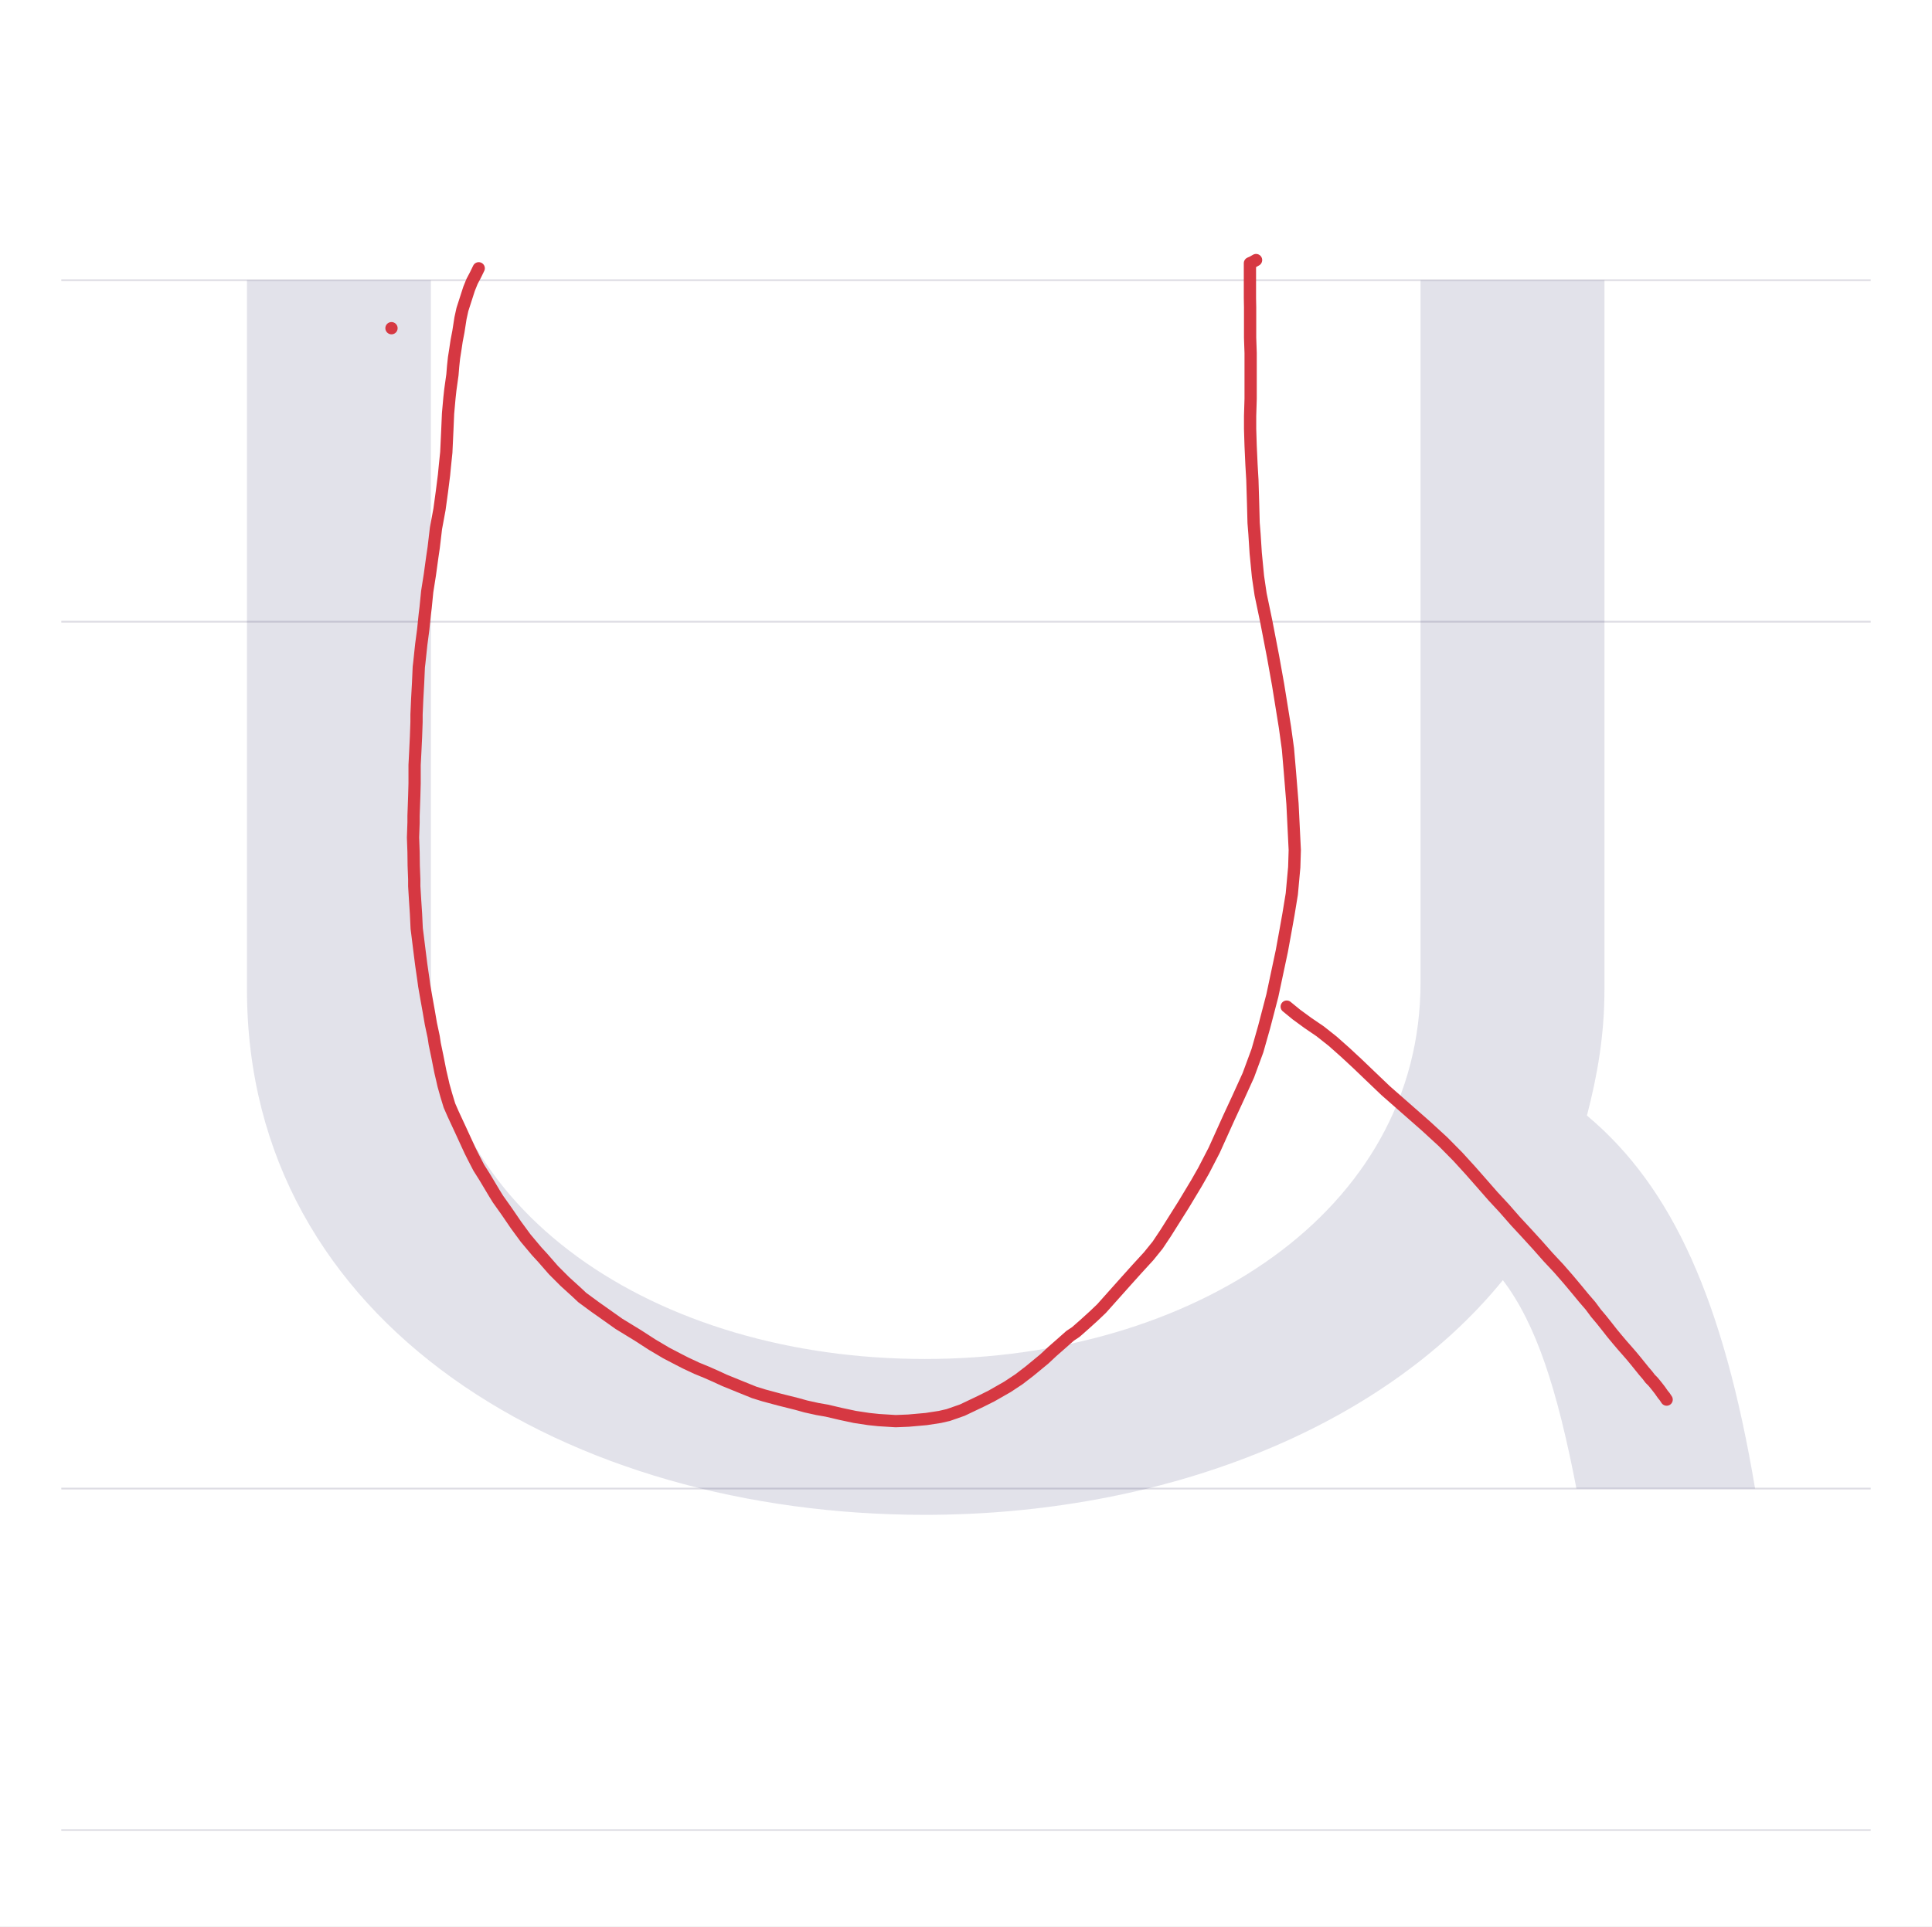
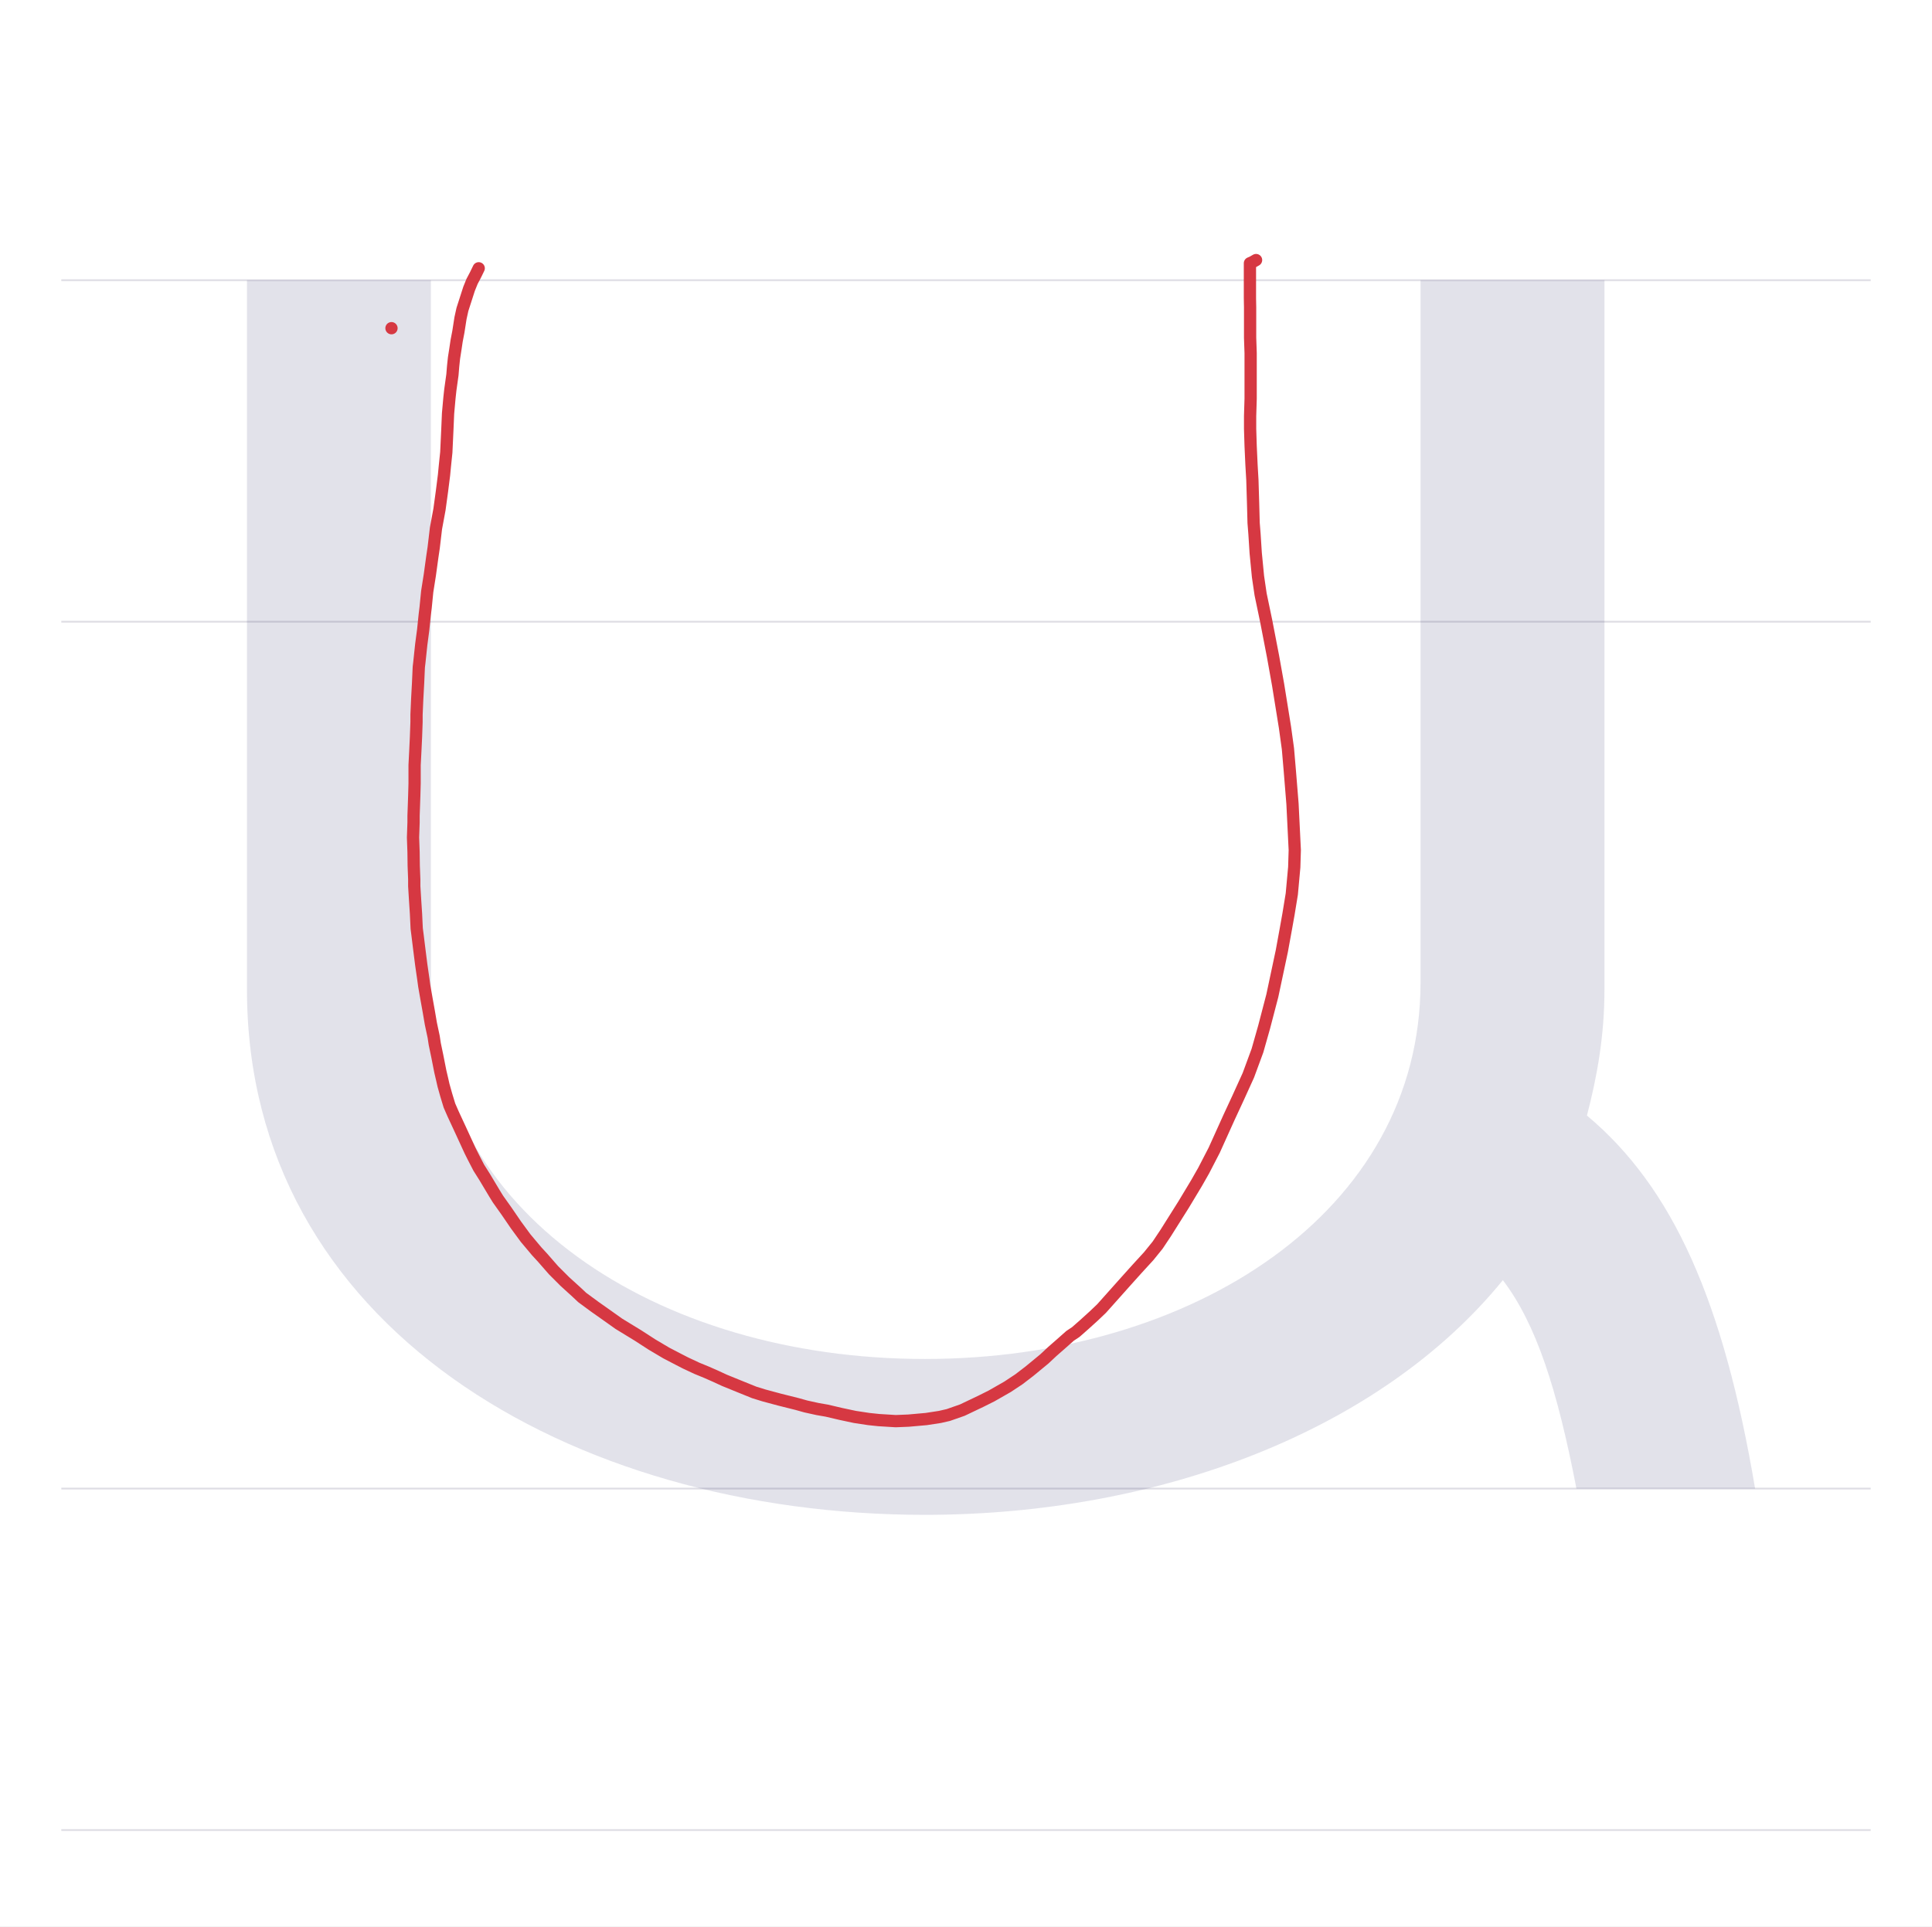
<svg xmlns="http://www.w3.org/2000/svg" viewBox="0 0 1103 1100">
  <rect width="100%" height="100%" fill="white" />
  <path d="M35 850H1068" stroke="#dedde4" fill="none" />
  <path d="M35 355H1068" stroke="#dedde4" fill="none" />
  <path d="M35 160H1068" stroke="#dedde4" fill="none" />
  <path d="M35 1045H1068" stroke="#dedde4" fill="none" />
  <path d="M41 690V285C41 93 225 -15 428 -15C562 -15 688 33 758 119C777 94 789 57 800 0H902C884 107 855 172 806 213C812 236 816 259 816 285V690H711V289C711 158 581 74 428 74C275 74 146 158 146 289V690Z" fill="#08084d" opacity=".12" transform="translate(100.0 850) scale(1 -1)" />
  <path d="M223.5,187.4l.01,.01" fill="none" stroke="#d63842" stroke-width="7" stroke-linecap="round" stroke-linejoin="round" />
  <path d="M273.3,153.2L271.5,156.9L269.5,160.7L267.8,164.9L264,176.7L262.9,181.7L261.7,189.4L260.7,194.6L260,199.3L259.2,204.4L258.7,209.1L258.3,214L257.1,222.6L256.6,227.2L255.8,236.1L255.4,245.4L254.8,258.3L254,266L253.5,271.2L252.3,280.7L250.9,290.9L248.9,301.7L247.6,312.7L246.8,318.1L245.4,328.3L243.9,337.8L243,346.9L242.5,351L241.6,359.7L240.5,368L239.4,378.4L239.1,380.9L238.7,389.9L238.2,399L237.8,408.1L237.8,412.3L237.5,420.7L237.1,429.1L236.7,436.9L236.7,440.5L236.7,447.4L236.5,454.6L236.1,465.9L236.1,469.7L235.8,478.2L236.1,486.6L236.2,494.4L236.5,502.1L236.5,506L237,514.2L237.5,521.8L237.9,530.2L238.4,534.1L239.4,542.2L240.5,550.9L241.7,559.2L242.2,562.9L243.4,569.8L244.8,577.6L246,584.6L247.6,592.1L248.2,596.1L249.7,603.3L251.4,611.9L252.5,616.6L253.2,619.7L254.8,625.4L256.6,631.3L258.7,636.1L260,638.9L262.6,644.5L265.5,650.8L268.4,657.1L270.1,660.5L273.3,666.7L276.7,672.1L282.2,681.3L284.3,684.7L289.2,691.6L294.6,699.5L300.1,707L306.4,714.5L309.8,718.2L316,725.3L322.5,731.8L329.1,737.8L332.4,740.9L339.6,746.2L346.4,751L353.3,755.9L360,760L364.1,762.5L372.3,767.8L380.4,772.6L387.7,776.4L391.4,778.3L397.8,781.3L403.4,783.6L408.4,785.8L413.6,788.2L422.2,791.7L430.6,795.1L436.1,796.8L445,799.2L455,801.7L460,803.1L466.8,804.6L472,805.5L480.1,807.4L488.1,809.1L496,810.3L501.7,810.9L511.4,811.5L518.7,811.2L528.8,810.3L536.6,809.1L541.4,808L549.4,805.2L559.9,800.2L566.1,797.1L575.2,791.9L581.7,787.6L587.7,783L596.2,776L600.8,771.7L605.6,767.5L610.9,762.8L614.2,760.6L619.2,756.2L624.6,751.3L628.9,747.2L643,731.4L649.2,724.5L655.8,717.3L660.9,711L665.5,704.1L675.7,687.9L683.1,675.6L687.2,668.4L693.2,656.8L701.6,638.2L706.7,627.2L712.7,614L717.9,599.9L721.7,586.5L726.4,568.5L729.8,552.5L731.8,543.1L734.1,530.5L735.6,522.1L737.5,510.5L738.9,495.2L739.2,485.4L737.9,459L736.4,440.5L735.3,427.6L733.6,415.3L729.7,391.1L726.8,374.9L722.9,354.7L719.7,339.4L718.2,329.2L716.9,315.8L716.2,304.9L715.7,298.6L715.4,287.3L715,274.1L714.5,265.5L714,254.6L713.7,244.8L713.7,237.6L714,227.7L714,218.2L714,211.9L714,201.6L713.7,192.8L713.7,188.6L713.7,183.4L713.7,178L713.7,175.4L713.6,170.2L713.6,165.2L713.6,161.7L713.6,156.9L713.6,154.8L713.6,153.5L713.6,151.7L713.6,150.3L715,149.7L717.1,148.5" fill="none" stroke="#d63842" stroke-width="7" stroke-linecap="round" stroke-linejoin="round" />
-   <path d="M734.6,574.8L740.1,579.3L746.8,584.2L753.7,588.9L760.9,594.6L768,600.9L775,607.4L782.2,614.3L791.1,622.8L802.6,632.9L814.1,643L823.9,652L832.3,660.5L839.5,668.4L846.1,675.9L852.4,683.1L858.8,690L865.1,697.2L871.5,704.1L877.8,711L883.9,717.9L889.8,724.2L895.3,730.5L900,736.1L904.2,741.2L908,745.6L911.2,749.9L914.4,753.7L917.5,757.6L920.4,761.3L923.3,764.8L926.1,768.1L929,771.4L931.6,774.4L934,777.3L936.5,780.4L938.6,783L940.5,785.2L942.1,787.3L943.8,789L946,791.7L947.7,793.9L949.3,796.2L950.3,797.4L951.5,799.2" fill="none" stroke="#d63842" stroke-width="7" stroke-linecap="round" stroke-linejoin="round" />
</svg>
